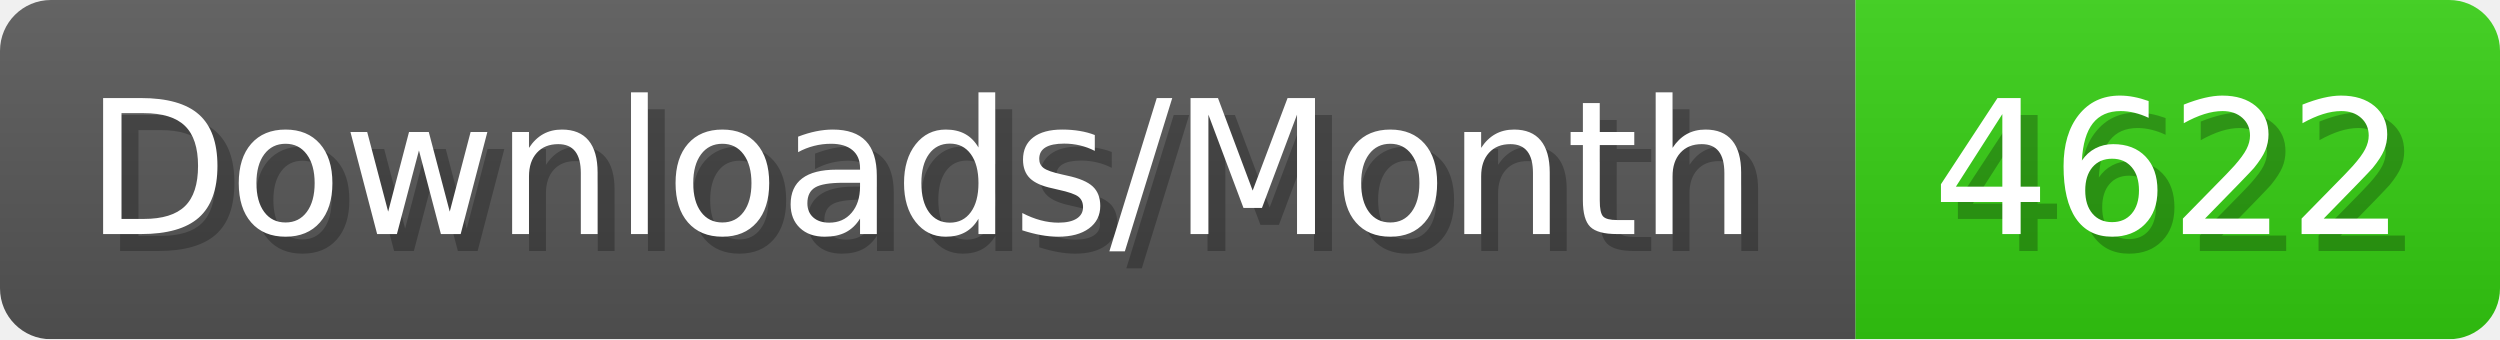
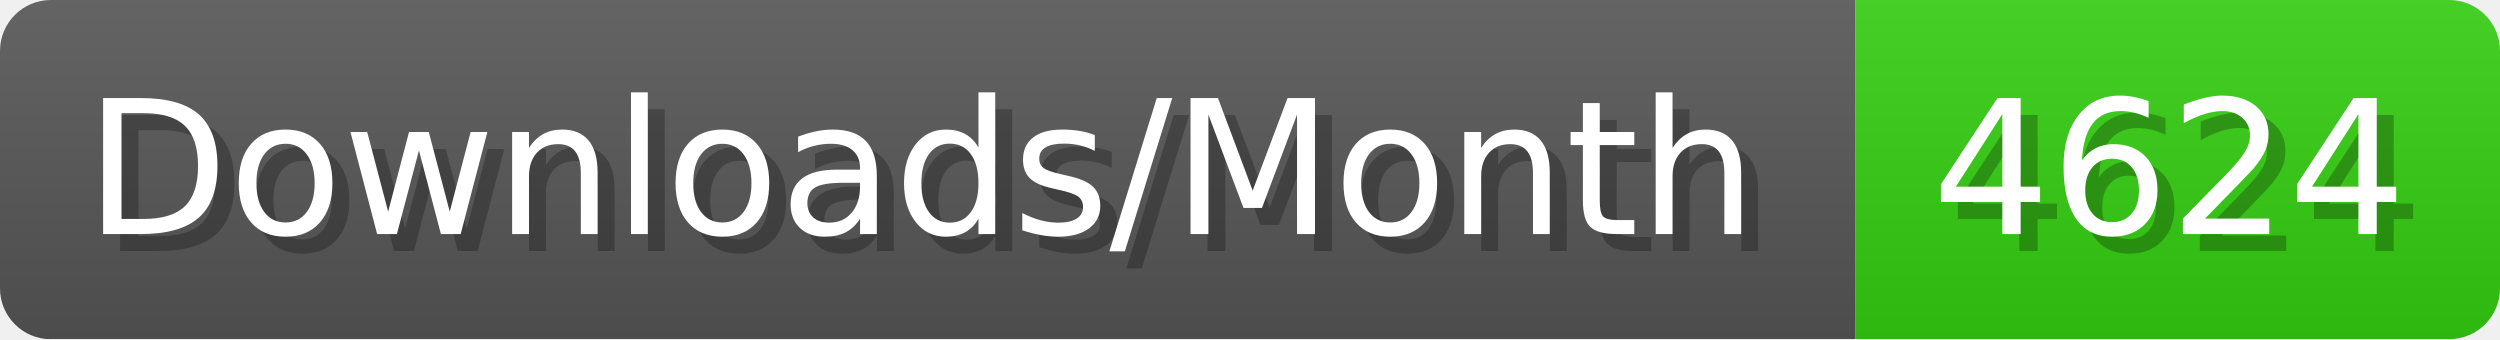
- <svg xmlns="http://www.w3.org/2000/svg" width="147.4" height="20" viewBox="0 0 1474 200" role="img" aria-label="Downloads/Month: 4622">
+ <svg xmlns="http://www.w3.org/2000/svg" width="147.4" height="20" viewBox="0 0 1474 200" role="img" aria-label="Downloads/Month: 4624">
  <linearGradient id="YlXUI" x2="0" y2="100%">
    <stop offset="0" stop-opacity=".1" stop-color="#EEE" />
    <stop offset="1" stop-opacity=".1" />
  </linearGradient>
  <mask id="JHhop">
    <rect width="1474" height="200" rx="30" fill="#FFF" />
  </mask>
  <g mask="url(#JHhop)">
    <rect width="1094" height="200" fill="#555" />
    <rect width="380" height="200" fill="#3C1" x="1094" />
    <rect width="1474" height="200" fill="url(#YlXUI)" />
  </g>
  <g aria-hidden="true" fill="#fff" text-anchor="start" font-family="Verdana,DejaVu Sans,sans-serif" font-size="110">
    <text x="60" y="148" textLength="994" fill="#000" opacity="0.25">Downloads/Month</text>
    <text x="50" y="138" textLength="994">Downloads/Month</text>
-     <text x="1149" y="148" textLength="280" fill="#000" opacity="0.25">4622</text>
-     <text x="1139" y="138" textLength="280">4622</text>
+     <text x="1149" y="148" textLength="280" fill="#000" opacity="0.25">4624</text>
+     <text x="1139" y="138" textLength="280">4624</text>
  </g>
</svg>
